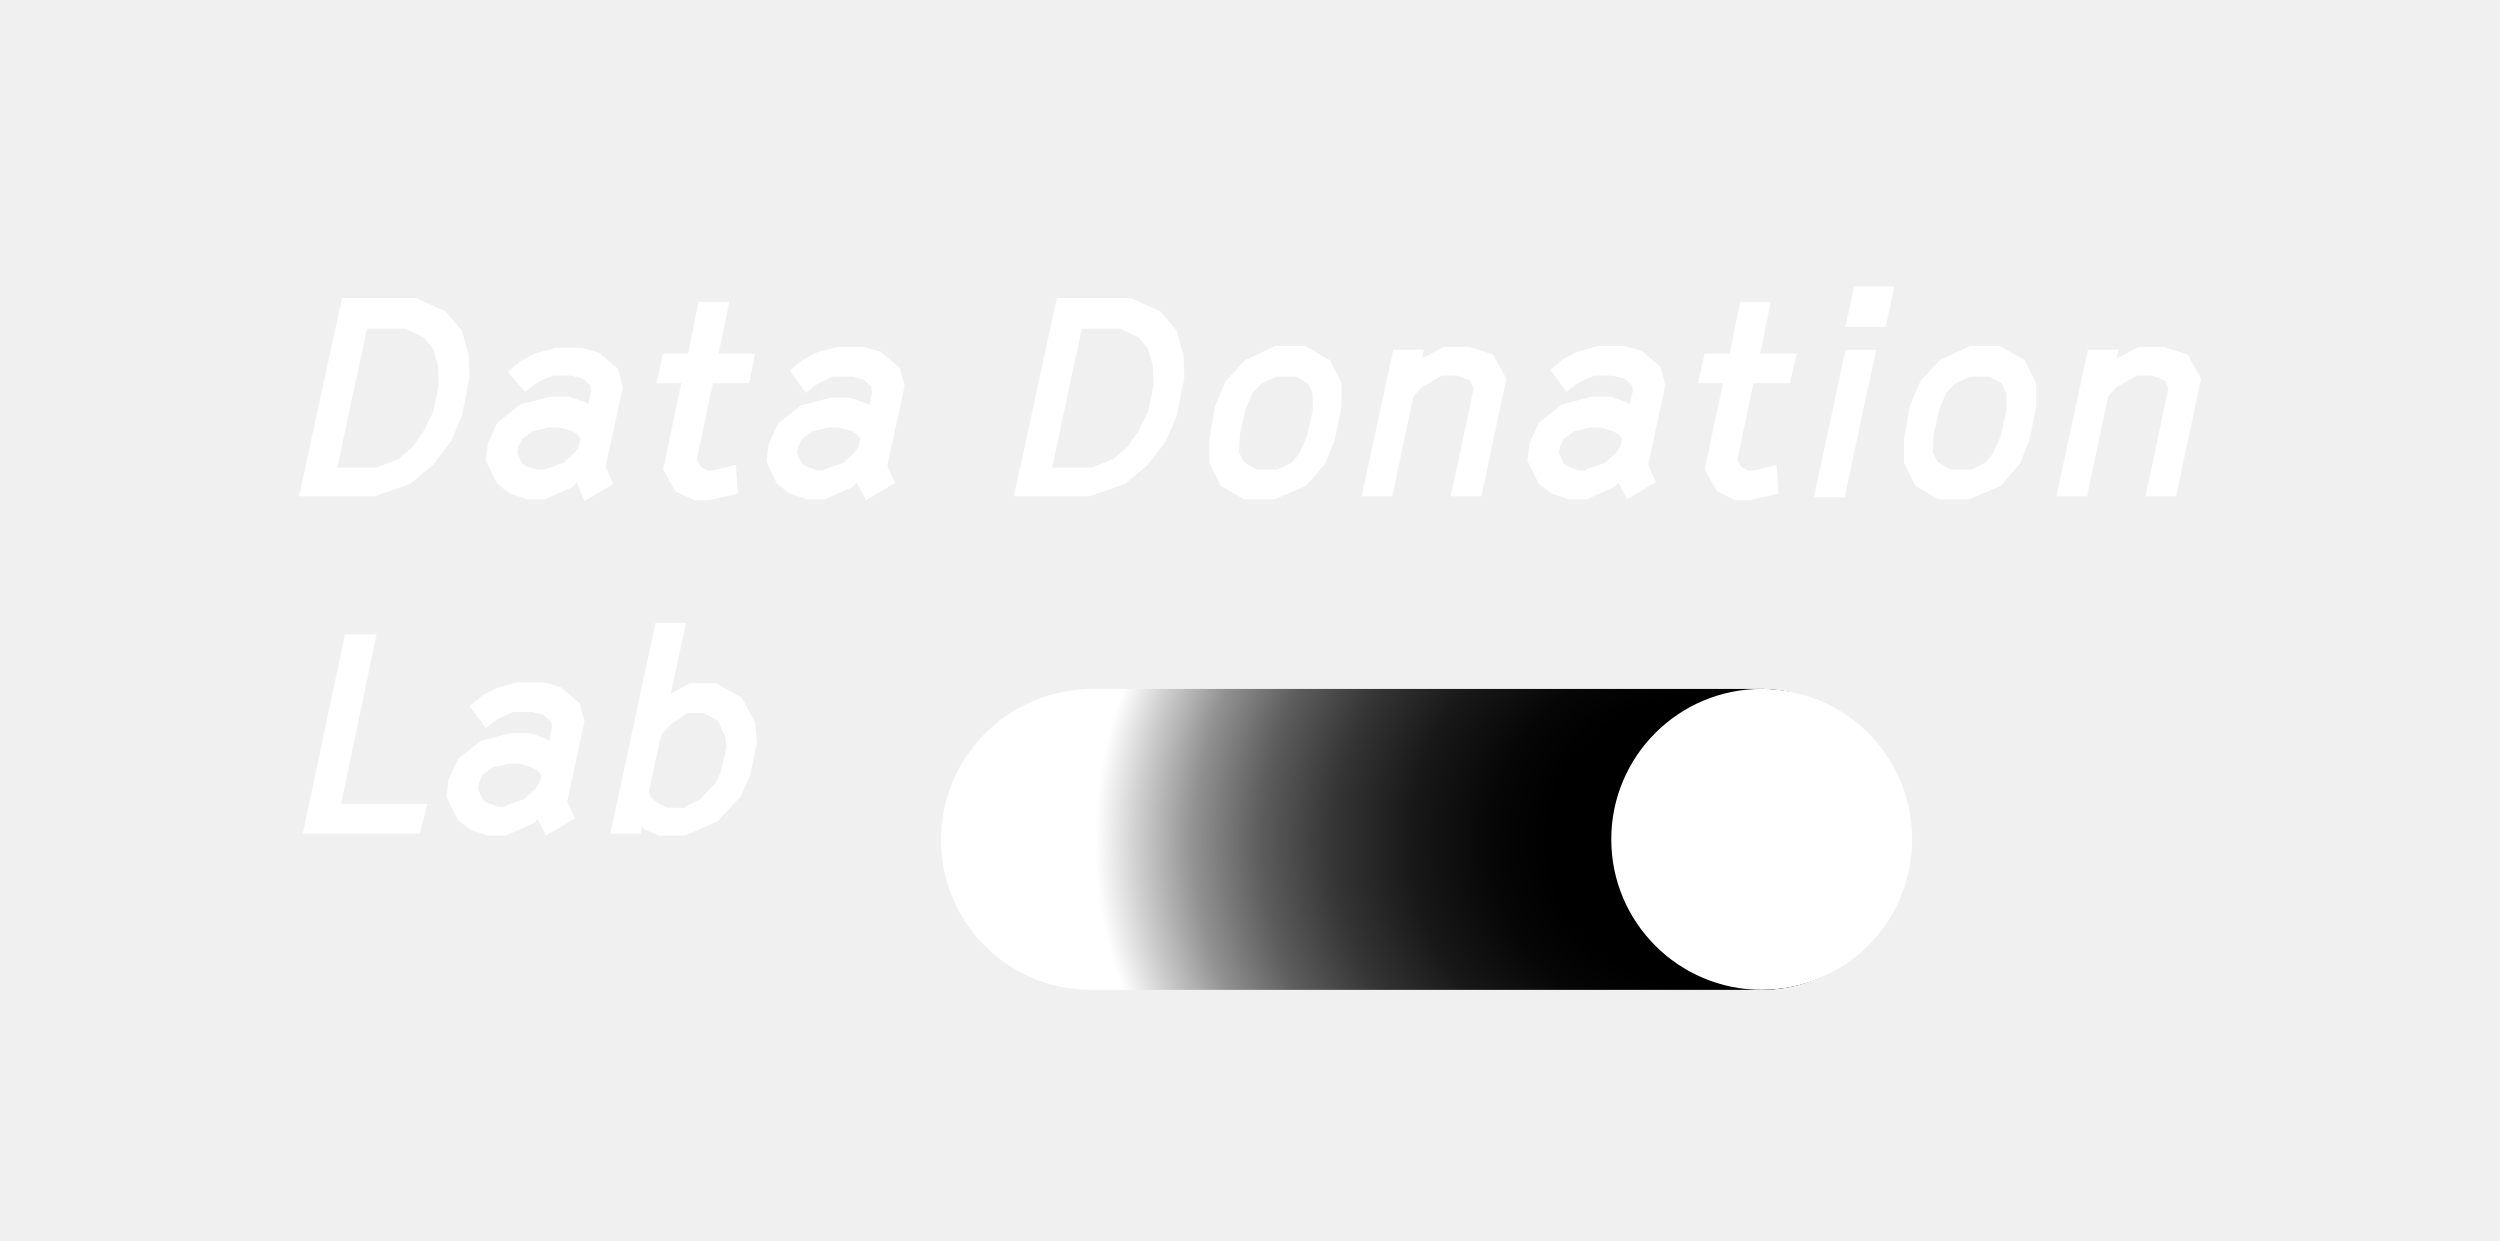
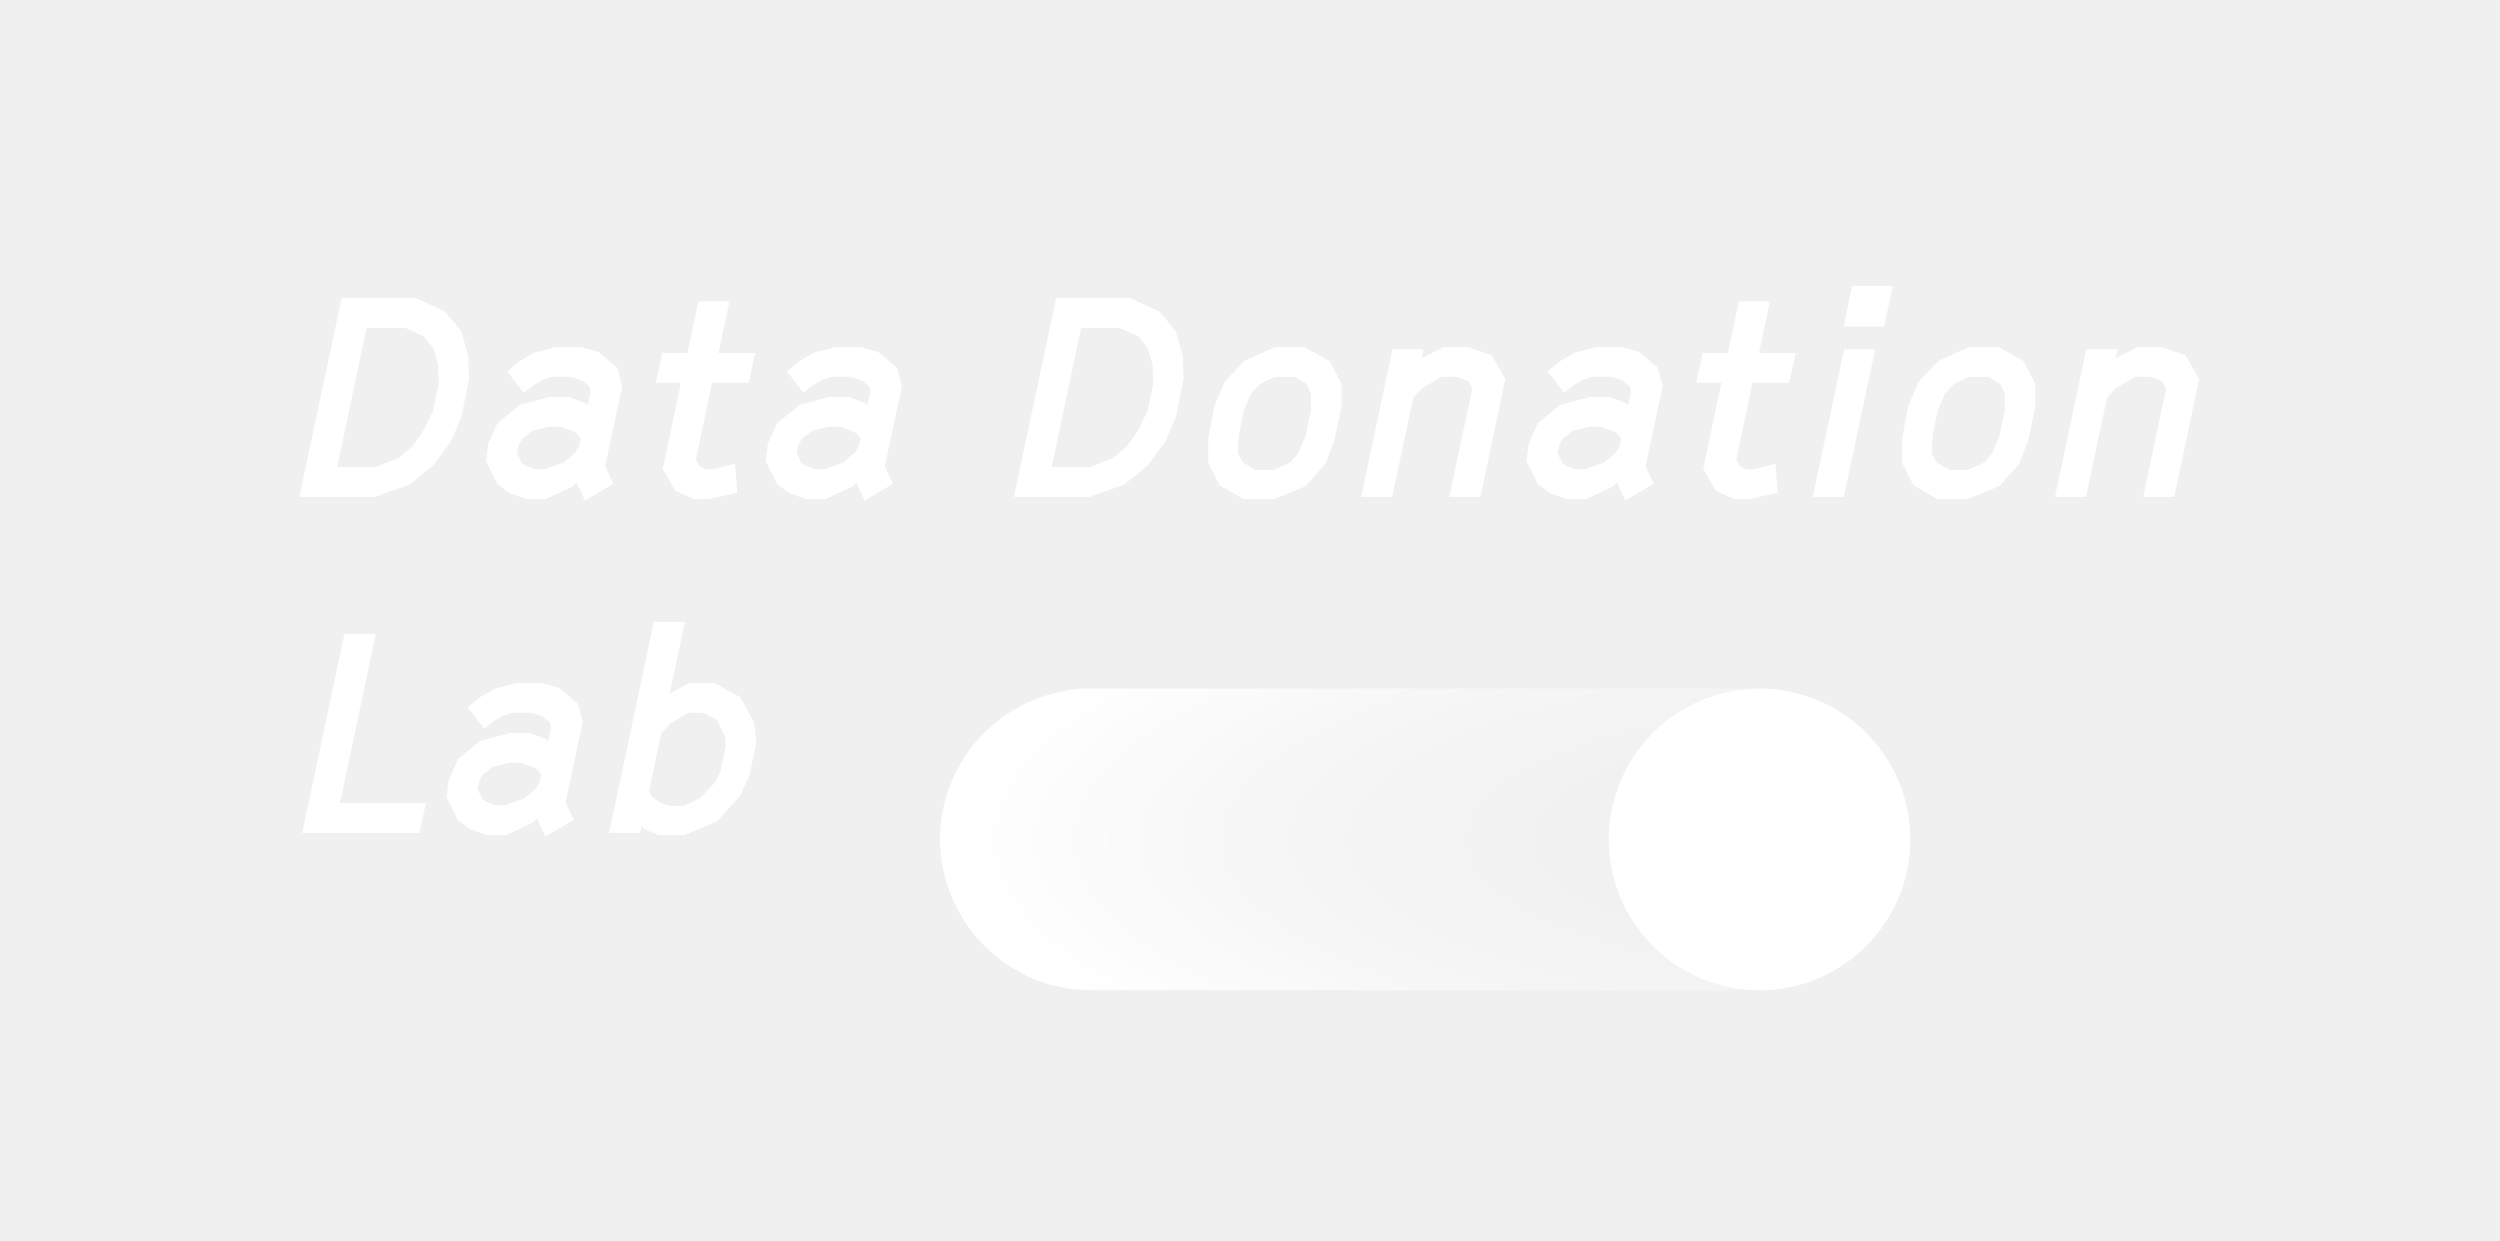
- <svg xmlns="http://www.w3.org/2000/svg" xmlns:xlink="http://www.w3.org/1999/xlink" version="1.1" x="0px" y="0px" viewBox="0 0 260.9 129.5" style="enable-background:new 0 0 260.9 129.5;" xml:space="preserve" id="svg79">
-   <defs id="defs83" />
-   <style type="text/css" id="style2">
- 	.st0{clip-path:url(#SVGID_2_);}
- 	.st1{fill:url(#SVGID_3_);}
- 	.st2{fill:#000000;}
- 	.st3{fill:none;}
- </style>
-   <g id="Logo">
-     <g id="g73">
-       <g id="g28">
-         <path d="M35.7,31.1h7.7l3.1,1.4l1.7,2l0.7,2.5l0.1,2.4l-0.8,4l-1.1,2.6l-1.9,2.5l-2.4,2l-3.7,1.3h-7.9L35.7,31.1z M39.3,48.8     l2.3-0.9l1.5-1.3l1.1-1.6l1-2l0.6-2.9l-0.1-2l-0.5-1.7l-1-1.2l-1.9-0.9h-4l-3.1,14.5H39.3z" id="path4" style="fill:#ffffff" />
-         <path d="M60.2,50.4l-0.4,0.4l-2.9,1.3H55l-1.8-0.6l-1.3-1l-1.2-2.4l0.2-1.8l1-2.2l2.4-1.9l3.1-0.8h2l1.7,0.6l0.3,0.2l0.3-1.4     l-0.1-0.6l-0.8-0.7l-1.2-0.3h-1.9l-1,0.4l-0.9,0.5l-1,0.8L53,38.8l1.3-1.1l1.5-0.8l2.2-0.6h2.7l1.8,0.5l2,1.7l0.5,1.9l-1.8,8.3     l0.8,1.8l-3,1.8L60.2,50.4z M56.8,49l2-0.7l1.2-1.1l0.4-0.6l0.2-0.8l-0.4-0.5L59.7,45l-1.3-0.4h-1.1L55.6,45l-1.1,0.8l-0.4,0.8     L54,47.3l0.5,1.1l0.5,0.3L56,49H56.8z" id="path6" style="fill:#ffffff" />
-         <path d="M70.5,51.3L69.2,49l1.9-9h-2.6l0.7-3.1h2.6l1.1-5.4h3.2L75,36.9h3.8L78.2,40h-3.8l-1.7,8l0.4,0.7l0.7,0.4h0.6l2.4-0.6     l0.2,3l-3,0.7h-1.5L70.5,51.3z" id="path8" style="fill:#ffffff" />
-         <path d="M89.4,50.4L89,50.8l-2.9,1.3h-1.9l-1.8-0.6l-1.3-1L80,48.2l0.2-1.8l1-2.2l2.4-1.9l3.1-0.8h2l1.7,0.6l0.3,0.2l0.3-1.4     l-0.1-0.6l-0.8-0.7l-1.2-0.3h-1.9l-1,0.4l-0.9,0.5l-1,0.8l-1.7-2.3l1.3-1.1l1.5-0.8l2.2-0.6h2.7l1.8,0.5l2,1.7l0.5,1.9l-1.8,8.3     l0.8,1.8l-3,1.8L89.4,50.4z M86,49l2-0.7l1.2-1.1l0.4-0.6l0.2-0.8l-0.4-0.5L88.9,45l-1.3-0.4h-1.1L84.8,45l-1.1,0.8l-0.4,0.8     l-0.1,0.7l0.5,1.1l0.5,0.3l1.1,0.4H86z" id="path10" style="fill:#ffffff" />
-         <path d="M110.3,31.1h7.7l3.1,1.4l1.7,2l0.7,2.5l0.1,2.4l-0.8,4l-1.1,2.6l-1.9,2.5l-2.4,2l-3.7,1.3h-7.9L110.3,31.1z M113.9,48.8     l2.3-0.9l1.5-1.3l1.1-1.6l1-2l0.6-2.9l-0.1-2l-0.5-1.7l-1-1.2l-1.9-0.9h-4l-3.1,14.5H113.9z" id="path12" style="fill:#ffffff" />
-         <path d="M127.4,50.7l-1.2-2.4v-2.5l0.6-3.4l1.1-2.6l2-2.2l3.2-1.5h3.1l2.6,1.5l1.2,2.4v2.4l-0.7,3.5l-1,2.5l-2,2.3l-3.3,1.4h-3.2     L127.4,50.7z M133.1,49.1l1.7-0.8l0.8-1l0.8-1.8l0.6-2.7v-1.7l-0.5-1.1l-1.3-0.7h-2l-1.5,0.7l-1,1l-0.7,1.7l-0.6,2.6l-0.1,1.9     l0.5,1l1.3,0.8H133.1z" id="path14" style="fill:#ffffff" />
-         <path d="M145.4,36.5h3.2l-0.2,0.9l2.3-1.2h2.6l2.5,0.8l1.4,2.5l-2.6,12.3h-3.2l2.4-11.3l-0.4-0.8l-1.3-0.5h-1.6l-2.1,1.2l-0.9,1     l-2.2,10.4h-3.2L145.4,36.5z" id="path16" style="fill:#ffffff" />
-         <path d="M168.9,50.4l-0.4,0.4l-2.9,1.3h-1.9l-1.8-0.6l-1.3-1l-1.2-2.4l0.2-1.8l1-2.2l2.4-1.9l3.1-0.8h2l1.7,0.6l0.3,0.2l0.3-1.4     l-0.1-0.6l-0.8-0.7l-1.2-0.3h-1.9l-1,0.4l-0.9,0.5l-1,0.8l-1.7-2.3l1.3-1.1l1.5-0.8l2.2-0.6h2.7l1.8,0.5l2,1.7l0.5,1.9l-1.8,8.3     l0.8,1.8l-3,1.8L168.9,50.4z M165.5,49l2-0.7l1.2-1.1l0.4-0.6l0.2-0.8l-0.4-0.5l-0.6-0.3l-1.3-0.4H166l-1.7,0.4l-1.1,0.8     l-0.4,0.8l-0.1,0.7l0.5,1.1l0.5,0.3l1.1,0.4H165.5z" id="path18" style="fill:#ffffff" />
-         <path d="M179.2,51.3l-1.3-2.3l1.9-9h-2.6l0.7-3.1h2.6l1.1-5.4h3.2l-1.1,5.4h3.8l-0.7,3.1H183l-1.7,8l0.4,0.7l0.7,0.4h0.6l2.4-0.6     l0.2,3l-3,0.7h-1.5L179.2,51.3z" id="path20" style="fill:#ffffff" />
-         <path d="M192.6,36.5h3.2l-3.3,15.4h-3.2L192.6,36.5z M193.5,29.9h4.2l-0.9,4.2h-4.2L193.5,29.9z" id="path22" style="fill:#ffffff" />
-         <path d="M199.9,50.7l-1.2-2.4v-2.5l0.6-3.4l1.1-2.6l2-2.2l3.2-1.5h3.1l2.6,1.5l1.2,2.4v2.4l-0.7,3.5l-1,2.5l-2,2.3l-3.3,1.4h-3.2     L199.9,50.7z M205.5,49.1l1.7-0.8l0.8-1l0.8-1.8l0.6-2.7v-1.7l-0.5-1.1l-1.3-0.7h-2l-1.5,0.7l-1,1l-0.7,1.7l-0.6,2.6l-0.1,1.9     l0.5,1l1.3,0.8H205.5z" id="path24" style="fill:#ffffff" />
-         <path d="M217.9,36.5h3.2l-0.2,0.9l2.3-1.2h2.6l2.5,0.8l1.4,2.5l-2.6,12.3h-3.2l2.4-11.3l-0.4-0.8l-1.3-0.5h-1.6l-2.1,1.2l-0.9,1     l-2.2,10.4h-3.2L217.9,36.5z" id="path26" style="fill:#ffffff" />
-       </g>
-       <g id="g36" style="fill:#ffffff">
-         <path d="M36,66.2h3.3l-3.7,17.7h9L43.8,87H31.6L36,66.2z" id="path30" style="fill:#ffffff" />
-         <path d="M56.1,85.5l-0.4,0.4l-2.9,1.3h-1.9l-1.8-0.6l-1.3-1l-1.2-2.4l0.2-1.8l1-2.2l2.4-1.9l3.1-0.8h2l1.7,0.6l0.3,0.2l0.3-1.4     l-0.1-0.6l-0.8-0.7l-1.2-0.3h-1.9l-1,0.4l-0.9,0.5l-1,0.8l-1.7-2.3l1.3-1.1l1.5-0.8l2.2-0.6h2.7l1.8,0.5l2,1.7l0.5,1.9l-1.8,8.3     l0.8,1.8l-3,1.8L56.1,85.5z M52.7,84.1l2-0.7l1.2-1.1l0.4-0.6l0.2-0.8l-0.4-0.5l-0.6-0.3l-1.3-0.4h-1.1l-1.7,0.4l-1.1,0.8     L50,81.7l-0.1,0.7l0.5,1.1l0.5,0.3l1.1,0.4H52.7z" id="path32" style="fill:#ffffff" />
-         <path d="M67.3,86.6L67,86.3L66.9,87h-3.2l4.7-22h3.2L70,72.4l2-1.1h2.7l2.7,1.5l1.4,2.6l0.2,2.1l-0.7,3.4l-1,2.2l-2.4,2.6     l-3.4,1.5h-2.7L67.3,86.6z M71.5,84.2l1.6-0.8c0.5-0.6,1-1.1,1.6-1.7c0.2-0.4,0.3-0.7,0.5-1.1l0.6-2.6l-0.1-1.1l-0.8-1.7     l-1.5-0.8h-1.6L70,75.6l-1,1.1l-1.3,6l0.3,0.6l0.8,0.6l0.9,0.4H71.5z" id="path34" style="fill:#ffffff" />
-       </g>
-       <g id="g71">
-         <g id="g67">
-           <defs id="defs39">
-             <path id="SVGID_1_" d="M184.1,71.9l-65.4,0v0l-5.2,0c-8.5,0.2-15.3,7.2-15.3,15.7c0,8.6,6.8,15.5,15.3,15.7l5.2,0v0l48.4,0h0.2       l0,0l16.8,0c8.5-0.2,15.3-7.2,15.3-15.7C199.4,79.1,192.6,72.2,184.1,71.9z" />
-           </defs>
-           <clipPath id="SVGID_2_">
-             <use xlink:href="#SVGID_1_" style="overflow:visible;" id="use41" />
-           </clipPath>
-           <g class="st0" clip-path="url(#SVGID_2_)" id="g65">
-             <radialGradient id="SVGID_3_" cx="1422.941" cy="-2789.019" r="43.818" fx="1394.792" fy="-2789.076" gradientTransform="matrix(-1 0 0 -1 1581.068 -2701.354)" gradientUnits="userSpaceOnUse">
-               <stop offset="0.341" style="stop-color:#000000" id="stop44" />
-               <stop offset="0.424" style="stop-color:#060606" id="stop46" />
-               <stop offset="0.542" style="stop-color:#181818" id="stop48" />
-               <stop offset="0.655" style="stop-color:#353535" id="stop50" />
-               <stop offset="0.761" style="stop-color:#5D5D5D" id="stop52" />
-               <stop offset="0.857" style="stop-color:#919191" id="stop54" />
-               <stop offset="0.94" style="stop-color:#CFCFCF" id="stop56" />
-               <stop offset="1" style="stop-color:#FFFFFF" id="stop58" />
-             </radialGradient>
-             <path class="st1" d="M98.2,87.7c0,8.6,6.8,15.5,15.3,15.7v0l104.5,0l0-31.5l-104.5,0v0C105,72.2,98.2,79.1,98.2,87.7z" id="path61" />
-             <rect x="183.8" y="63.9" transform="matrix(-1 7.973719e-07 -7.973719e-07 -1 421.4243 177.8001)" class="st2" width="53.7" height="50" id="rect63" />
-           </g>
-         </g>
-         <circle cx="183.852" cy="87.595" r="15.7" id="circle69" style="fill:#ffffff" />
+ <svg xmlns="http://www.w3.org/2000/svg" width="100%" height="100%" viewBox="0 0 1088 540" version="1.1" xml:space="preserve" style="fill-rule:evenodd;clip-rule:evenodd;stroke-linejoin:round;stroke-miterlimit:2;">
+   <g id="Logo" transform="matrix(4.16667,0,0,4.16667,0,0)">
+     <g transform="matrix(1,0,0,1,39.2523,34.2417)">
+       <path d="M0,14.534L2.311,13.628L3.831,12.37L4.972,10.732L5.966,8.715L6.58,5.819L6.492,3.802L5.995,2.105L5.001,0.878L3.071,0L-0.965,0L-4.036,14.534L0,14.534ZM-3.567,-3.129L4.124,-3.129L7.224,-1.696L8.919,0.351L9.65,2.895L9.738,5.322L8.949,9.3L7.837,11.873L5.966,14.388L3.539,16.377L-0.117,17.663L-7.983,17.663L-3.567,-3.129Z" style="fill:white;fill-rule:nonzero;" />
+     </g>
+     <g transform="matrix(1,0,0,1,56.8289,39.5054)">
+       <path d="M0,9.533L2.047,8.803L3.275,7.75L3.655,7.106L3.831,6.288L3.451,5.79L2.866,5.469L1.608,5.059L0.468,5.059L-1.229,5.498L-2.311,6.345L-2.69,7.106L-2.837,7.808L-2.34,8.861L-1.872,9.153L-0.819,9.533L0,9.533ZM3.392,10.879L2.982,11.317L0.117,12.634L-1.813,12.634L-3.568,12.019L-4.884,11.054L-6.054,8.656L-5.849,6.873L-4.854,4.679L-2.486,2.749L0.585,1.96L2.632,1.96L4.299,2.602L4.562,2.807L4.854,1.433L4.737,0.848L3.889,0.176L2.661,-0.146L0.79,-0.146L-0.234,0.205L-1.141,0.731L-2.135,1.52L-3.86,-0.731L-2.515,-1.813L-1.053,-2.661L1.169,-3.246L3.889,-3.246L5.673,-2.749L7.662,-1.082L8.159,0.848L6.375,9.182L7.223,11.025L4.27,12.779L3.392,10.879Z" style="fill:white;fill-rule:nonzero;" />
+     </g>
+     <g transform="matrix(1,0,0,1,70.5443,32.37)">
+       <path d="M0,18.891L-1.316,16.581L0.585,7.603L-2.047,7.603L-1.374,4.503L1.258,4.503L2.398,-0.878L5.644,-0.878L4.504,4.503L8.334,4.503L7.662,7.603L3.831,7.603L2.135,15.616L2.515,16.318L3.217,16.668L3.831,16.668L6.229,16.055L6.463,19.096L3.422,19.769L1.959,19.769L0,18.891Z" style="fill:white;fill-rule:nonzero;" />
+     </g>
+     <g transform="matrix(1,0,0,1,86.0438,39.5054)">
+       <path d="M0,9.533L2.047,8.803L3.275,7.75L3.656,7.106L3.831,6.288L3.451,5.79L2.866,5.469L1.608,5.059L0.468,5.059L-1.228,5.498L-2.31,6.345L-2.69,7.106L-2.836,7.808L-2.339,8.861L-1.872,9.153L-0.819,9.533L0,9.533ZM3.393,10.879L2.983,11.317L0.117,12.634L-1.813,12.634L-3.568,12.019L-4.884,11.054L-6.053,8.656L-5.849,6.873L-4.854,4.679L-2.485,2.749L0.585,1.96L2.632,1.96L4.299,2.602L4.562,2.807L4.854,1.433L4.738,0.848L3.89,0.176L2.661,-0.146L0.79,-0.146L-0.234,0.205L-1.141,0.731L-2.135,1.52L-3.86,-0.731L-2.515,-1.813L-1.053,-2.661L1.17,-3.246L3.89,-3.246L5.673,-2.749L7.662,-1.082L8.159,0.848L6.375,9.182L7.223,11.025L4.27,12.779L3.393,10.879Z" style="fill:white;fill-rule:nonzero;" />
+     </g>
+     <g transform="matrix(1,0,0,1,113.885,34.2417)">
+       <path d="M0,14.534L2.311,13.628L3.831,12.37L4.972,10.732L5.966,8.715L6.58,5.819L6.492,3.802L5.995,2.105L5.001,0.878L3.07,0L-0.965,0L-4.036,14.534L0,14.534ZM-3.567,-3.129L4.124,-3.129L7.223,-1.696L8.919,0.351L9.65,2.895L9.738,5.322L8.949,9.3L7.837,11.873L5.966,14.388L3.539,16.377L-0.117,17.663L-7.983,17.663L-3.567,-3.129Z" style="fill:white;fill-rule:nonzero;" />
+     </g>
+     <g transform="matrix(1,0,0,1,133.07,39.3297)">
+       <path d="M0,9.738L1.696,8.978L2.544,7.984L3.304,6.2L3.86,3.509L3.86,1.813L3.392,0.76L2.105,0.03L0.088,0.03L-1.433,0.76L-2.398,1.784L-3.129,3.509L-3.685,6.141L-3.772,8.013L-3.246,8.978L-1.93,9.738L0,9.738ZM-5.673,11.376L-6.872,9.008L-6.872,6.55L-6.258,3.159L-5.176,0.585L-3.129,-1.608L0.088,-3.071L3.188,-3.071L5.819,-1.608L7.047,0.76L7.047,3.159L6.316,6.609L5.351,9.124L3.304,11.434L0,12.809L-3.158,12.809L-5.673,11.376Z" style="fill:white;fill-rule:nonzero;" />
+     </g>
+     <g transform="matrix(1,0,0,1,145.44,51.6705)">
+       <path d="M0,-15.177L3.246,-15.177L3.041,-14.241L5.322,-15.411L7.896,-15.411L10.352,-14.563L11.785,-12.077L9.183,0.234L5.937,0.234L8.334,-11.054L7.954,-11.843L6.697,-12.311L5.147,-12.311L3.07,-11.113L2.164,-10.118L-0.029,0.234L-3.275,0.234L0,-15.177Z" style="fill:white;fill-rule:nonzero;" />
+     </g>
+     <g transform="matrix(1,0,0,1,165.503,39.5054)">
+       <path d="M0,9.533L2.047,8.803L3.275,7.75L3.655,7.106L3.831,6.288L3.45,5.79L2.865,5.469L1.608,5.059L0.468,5.059L-1.229,5.498L-2.311,6.345L-2.691,7.106L-2.837,7.808L-2.34,8.861L-1.872,9.153L-0.819,9.533L0,9.533ZM3.392,10.879L2.982,11.317L0.117,12.634L-1.813,12.634L-3.568,12.019L-4.884,11.054L-6.054,8.656L-5.849,6.873L-4.854,4.679L-2.486,2.749L0.585,1.96L2.632,1.96L4.299,2.602L4.562,2.807L4.854,1.433L4.737,0.848L3.889,0.176L2.661,-0.146L0.789,-0.146L-0.234,0.205L-1.141,0.731L-2.135,1.52L-3.86,-0.731L-2.515,-1.813L-1.053,-2.661L1.169,-3.246L3.889,-3.246L5.673,-2.749L7.662,-1.082L8.159,0.848L6.375,9.182L7.223,11.025L4.27,12.779L3.392,10.879Z" style="fill:white;fill-rule:nonzero;" />
+     </g>
+     <g transform="matrix(1,0,0,1,179.218,32.37)">
+       <path d="M0,18.891L-1.316,16.581L0.585,7.603L-2.047,7.603L-1.375,4.503L1.257,4.503L2.398,-0.878L5.644,-0.878L4.503,4.503L8.334,4.503L7.662,7.603L3.831,7.603L2.135,15.616L2.515,16.318L3.217,16.668L3.831,16.668L6.229,16.055L6.463,19.096L3.421,19.769L1.959,19.769L0,18.891Z" style="fill:white;fill-rule:nonzero;" />
+     </g>
+     <g transform="matrix(1,0,0,1,193.46,51.9048)">
+       <path d="M0,-22.05L4.241,-22.05L3.334,-17.81L-0.906,-17.81L0,-22.05ZM-0.848,-15.411L2.398,-15.411L-0.877,0L-4.123,0L-0.848,-15.411Z" style="fill:white;fill-rule:nonzero;" />
+     </g>
+     <g transform="matrix(1,0,0,1,205.538,39.3297)">
+       <path d="M0,9.738L1.696,8.978L2.544,7.984L3.304,6.2L3.86,3.509L3.86,1.813L3.392,0.76L2.105,0.03L0.088,0.03L-1.433,0.76L-2.398,1.784L-3.129,3.509L-3.685,6.141L-3.772,8.013L-3.246,8.978L-1.93,9.738L0,9.738ZM-5.673,11.376L-6.872,9.008L-6.872,6.55L-6.258,3.159L-5.176,0.585L-3.129,-1.608L0.088,-3.071L3.188,-3.071L5.819,-1.608L7.047,0.76L7.047,3.159L6.316,6.609L5.351,9.124L3.304,11.434L0,12.809L-3.158,12.809L-5.673,11.376Z" style="fill:white;fill-rule:nonzero;" />
+     </g>
+     <g transform="matrix(1,0,0,1,217.909,51.6705)">
+       <path d="M0,-15.177L3.246,-15.177L3.041,-14.241L5.322,-15.411L7.896,-15.411L10.352,-14.563L11.785,-12.077L9.183,0.234L5.937,0.234L8.334,-11.054L7.954,-11.843L6.697,-12.311L5.146,-12.311L3.07,-11.113L2.164,-10.118L-0.029,0.234L-3.275,0.234L0,-15.177Z" style="fill:white;fill-rule:nonzero;" />
+     </g>
+     <g transform="matrix(1,0,0,1,35.9774,86.9983)">
+       <path d="M0,-20.792L3.275,-20.792L-0.468,-3.129L8.51,-3.129L7.837,0L-4.416,0L0,-20.792Z" style="fill:white;fill-rule:nonzero;" />
+     </g>
+     <g transform="matrix(1,0,0,1,52.7049,74.6001)">
+       <path d="M0,9.533L2.047,8.802L3.275,7.749L3.655,7.105L3.831,6.287L3.451,5.79L2.866,5.468L1.608,5.058L0.468,5.058L-1.229,5.497L-2.31,6.345L-2.69,7.105L-2.836,7.807L-2.339,8.86L-1.872,9.152L-0.819,9.533L0,9.533ZM3.392,10.878L2.983,11.316L0.117,12.633L-1.813,12.633L-3.568,12.018L-4.884,11.054L-6.053,8.655L-5.849,6.872L-4.854,4.679L-2.486,2.749L0.585,1.959L2.632,1.959L4.299,2.602L4.562,2.806L4.854,1.432L4.737,0.847L3.89,0.175L2.661,-0.147L0.79,-0.147L-0.234,0.204L-1.141,0.73L-2.135,1.52L-3.86,-0.732L-2.515,-1.814L-1.053,-2.662L1.17,-3.246L3.89,-3.246L5.673,-2.749L7.662,-1.082L8.159,0.847L6.375,9.181L7.223,11.024L4.27,12.779L3.392,10.878Z" style="fill:white;fill-rule:nonzero;" />
+     </g>
+     <g transform="matrix(1,0,0,1,71.5091,68.0194)">
+       <path d="M0,16.143L1.638,15.324C2.164,14.768 2.661,14.212 3.217,13.657C3.392,13.277 3.539,12.926 3.743,12.545L4.299,9.943L4.211,8.89L3.392,7.194L1.93,6.434L0.351,6.434L-1.492,7.545L-2.457,8.598L-3.714,14.622L-3.393,15.206L-2.574,15.791L-1.667,16.143L0,16.143ZM-4.211,18.57L-4.503,18.278L-4.65,18.979L-7.896,18.979L-3.217,-3.07L0.029,-3.07L-1.55,4.416L0.438,3.334L3.129,3.334L5.849,4.826L7.252,7.428L7.486,9.563L6.784,12.926L5.79,15.12L3.392,17.751L-0.029,19.213L-2.69,19.213L-4.211,18.57Z" style="fill:white;fill-rule:nonzero;" />
+     </g>
+     <g transform="matrix(-43.8183,0,0,43.8183,158.128,87.6894)">
+       <path d="M0.899,-0.36L1.018,-0.36C1.212,-0.354 1.368,-0.196 1.368,-0C1.368,0.049 1.358,0.096 1.339,0.139C1.286,0.265 1.163,0.355 1.018,0.359L1.018,0.359C1.018,0.359 1.018,0.359 1.018,0.359L0.899,0.359L0.899,0.359L-0.209,0.359L-0.593,0.359C-0.787,0.354 -0.943,0.195 -0.943,-0C-0.943,-0.196 -0.787,-0.354 -0.593,-0.36L0.899,-0.36L0.899,-0.36Z" style="fill:url(#_Radial1);fill-rule:nonzero;" />
+     </g>
+     <g transform="matrix(1,0,0,1,183.847,113.892)">
+       <clipPath id="_clip2">
+         <path d="M-65.096,-41.959L-70.318,-41.958C-78.82,-41.722 -85.643,-34.774 -85.643,-26.214C-85.643,-17.655 -78.82,-10.706 -70.318,-10.469L-65.096,-10.469L-65.096,-10.468L-16.731,-10.469L0.271,-10.469C8.774,-10.706 15.597,-17.655 15.597,-26.215C15.597,-34.774 8.773,-41.722 0.271,-41.959L-65.096,-41.96L-65.096,-41.959Z" clip-rule="nonzero" />
+       </clipPath>
+       <g clip-path="url(#_clip2)">
+         <rect x="0" y="-49.983" width="53.73" height="49.983" style="fill:white;" />
      </g>
    </g>
+     <g transform="matrix(0,1,1,0,183.783,71.9306)">
+       <path d="M15.746,-15.746C7.05,-15.746 0.001,-8.696 0.001,-0C0.001,8.695 7.05,15.746 15.746,15.746C24.441,15.746 31.491,8.695 31.491,-0C31.491,-8.696 24.441,-15.746 15.746,-15.746" style="fill:white;fill-rule:nonzero;" />
+     </g>
  </g>
-   <g id="Schutzraum">
-     <rect class="st3" width="260.9" height="129.5" id="rect76" />
-   </g>
+   <defs>
+     <radialGradient id="_Radial1" cx="0" cy="0" r="1" gradientUnits="userSpaceOnUse" gradientTransform="matrix(2.31045,0,0,0.718718,-0.942901,-0.000272576)">
+       <stop offset="0" style="stop-color:white;stop-opacity:0" />
+       <stop offset="0.35" style="stop-color:white;stop-opacity:0.06" />
+       <stop offset="0.63" style="stop-color:white;stop-opacity:0.35" />
+       <stop offset="1" style="stop-color:white;stop-opacity:1" />
+     </radialGradient>
+   </defs>
</svg>
